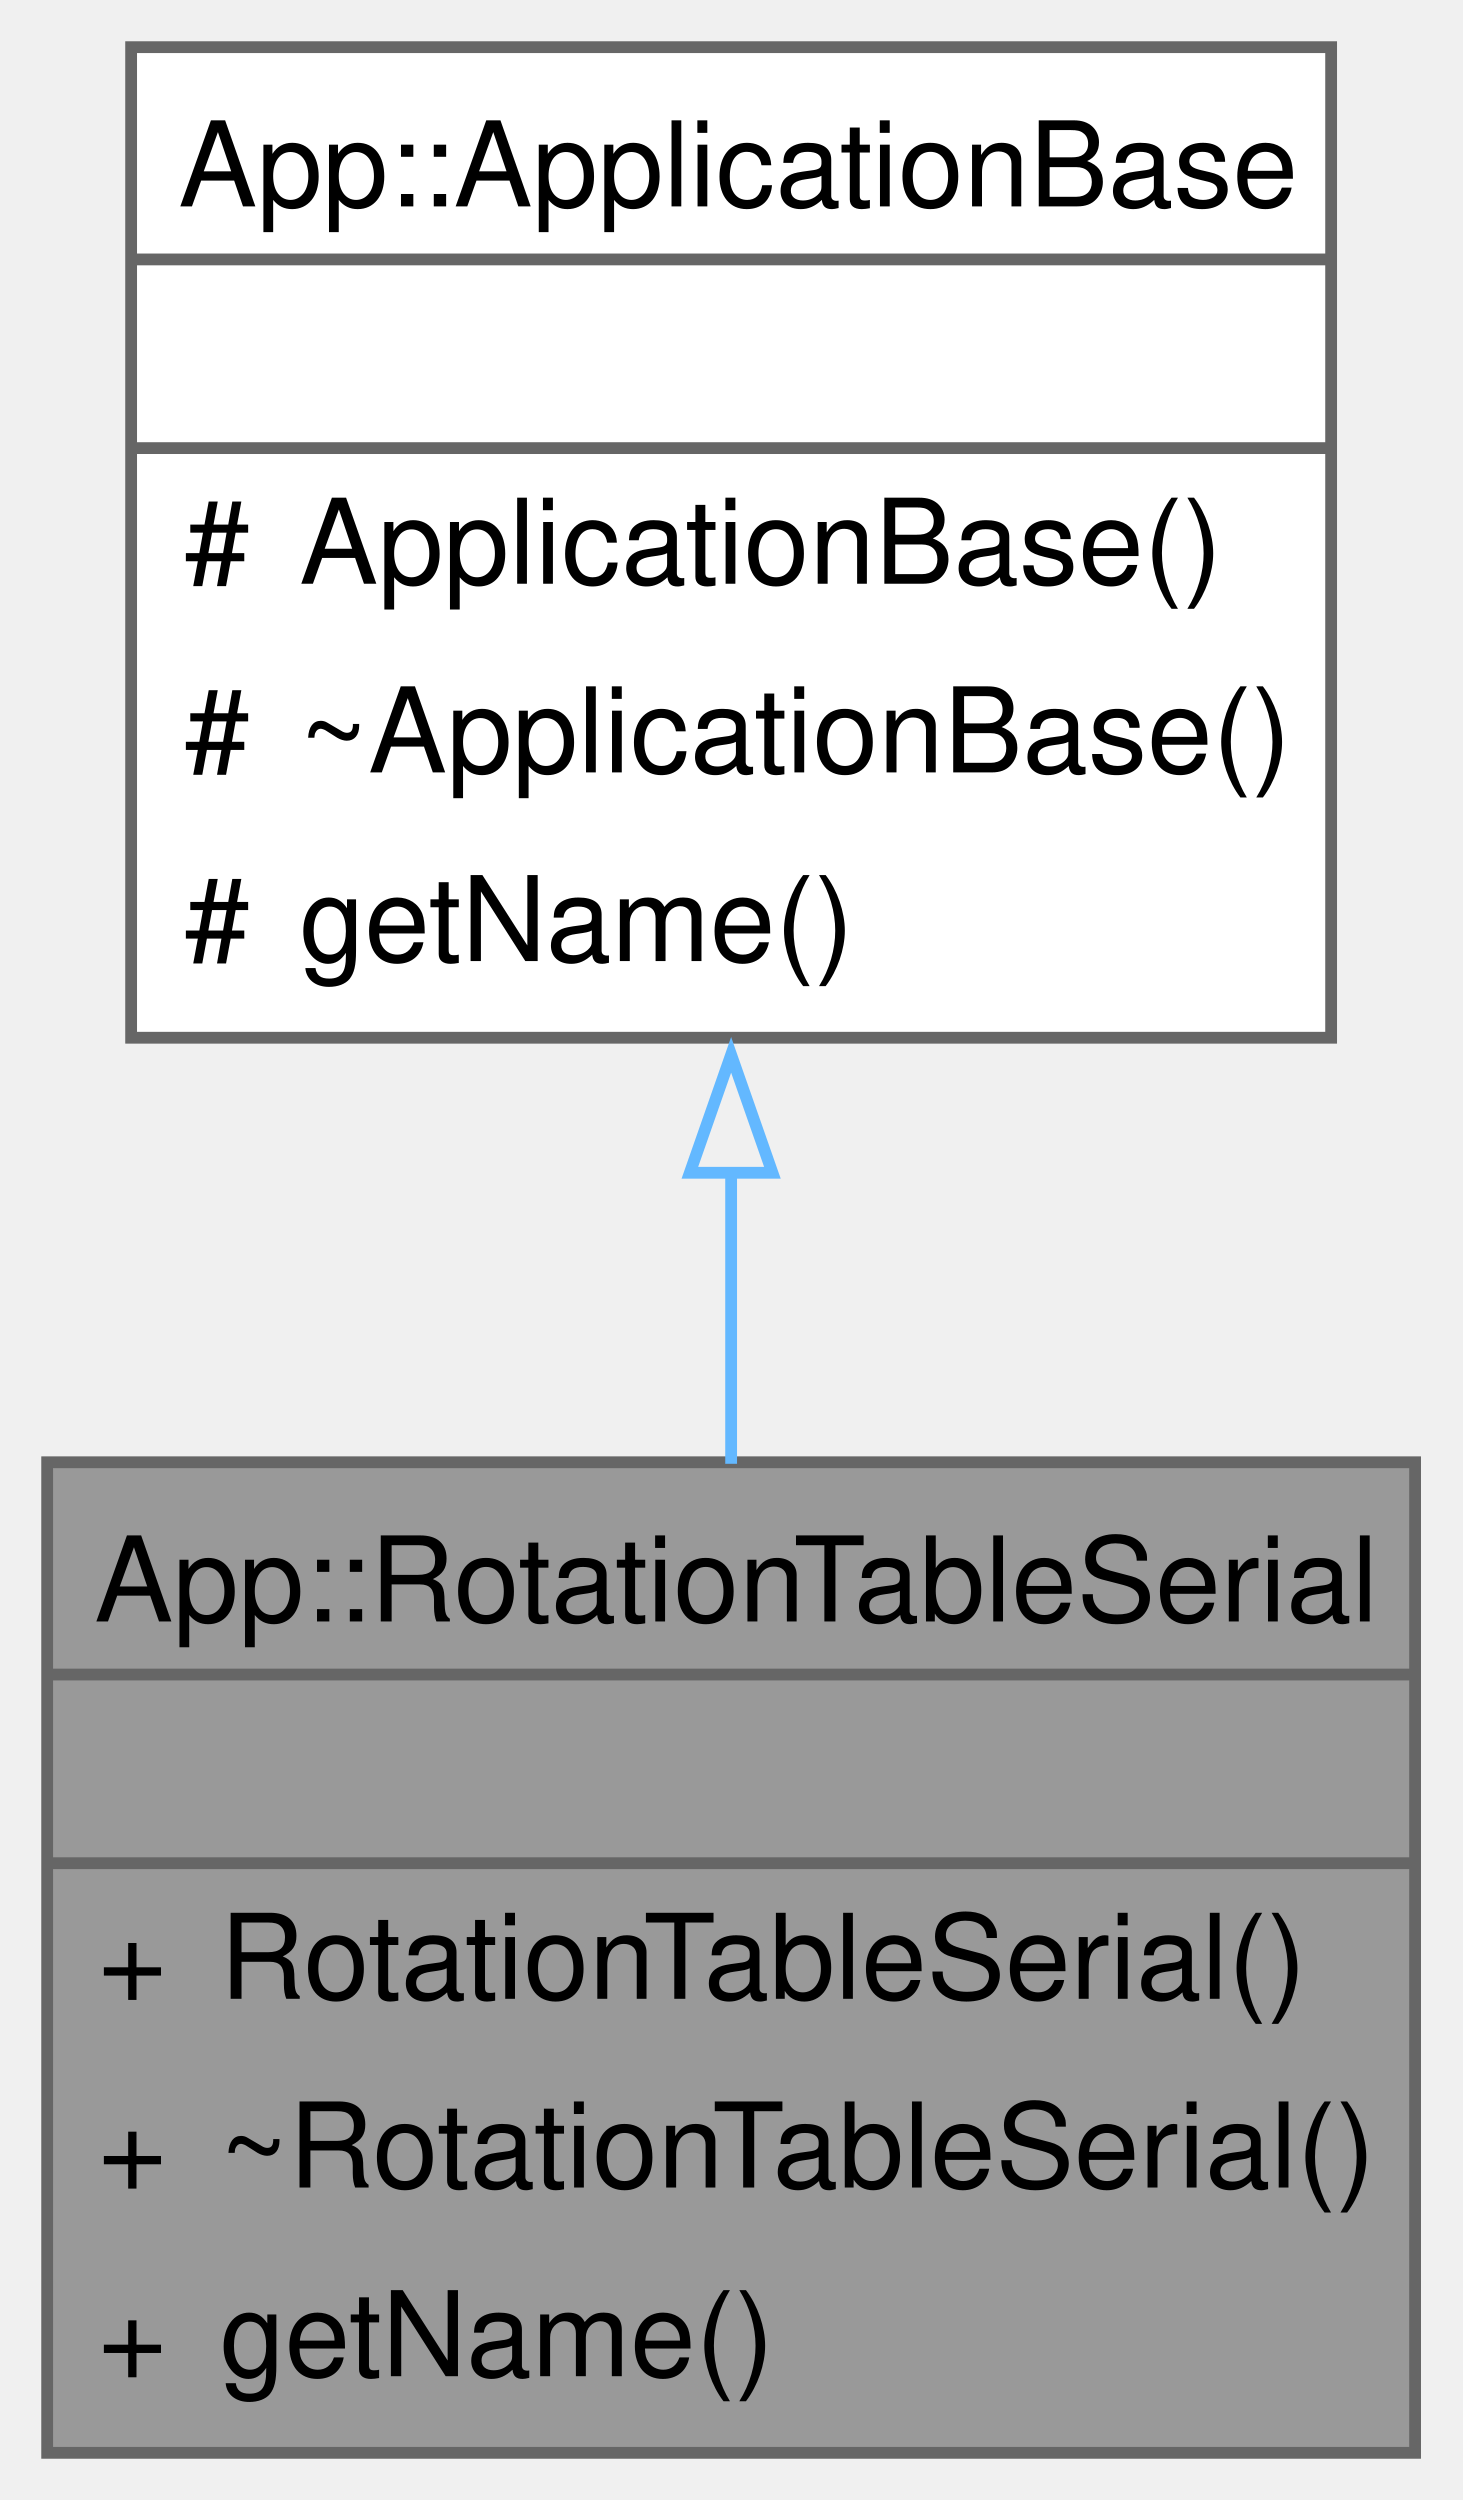
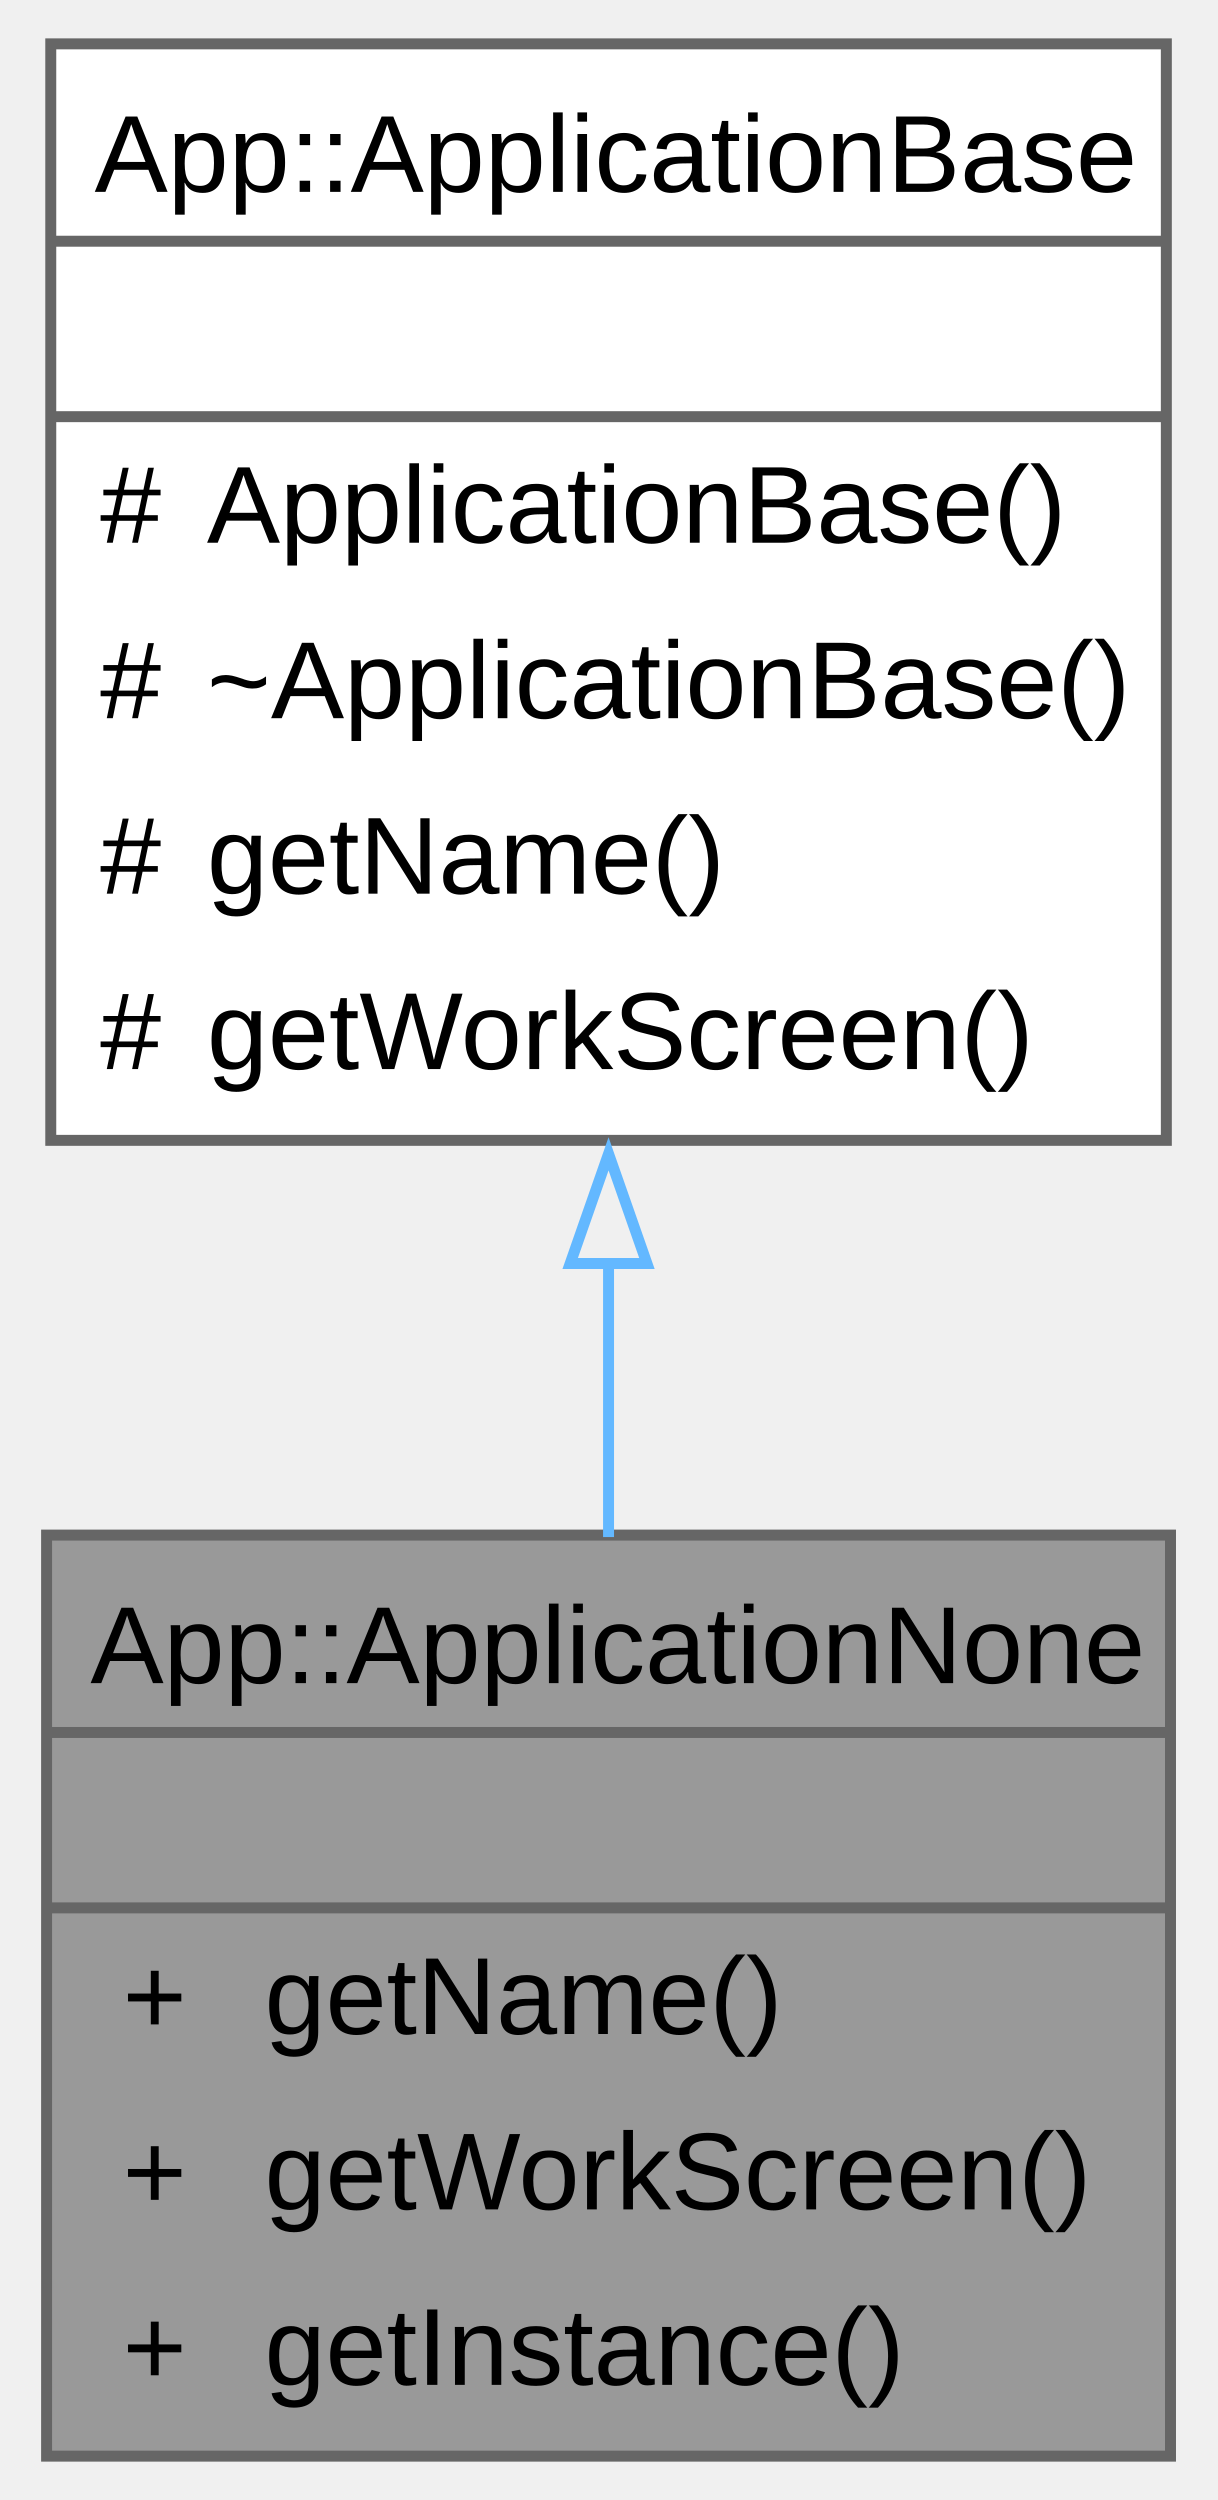
- <svg xmlns="http://www.w3.org/2000/svg" xmlns:xlink="http://www.w3.org/1999/xlink" width="124pt" height="212pt" viewBox="0.00 0.00 124.00 212.00">
-   <g id="graph0" class="graph" transform="scale(1 1) rotate(0) translate(4 208)">
+ <svg xmlns="http://www.w3.org/2000/svg" xmlns:xlink="http://www.w3.org/1999/xlink" width="111pt" height="228pt" viewBox="0.00 0.00 110.50 228.00">
+   <g id="graph0" class="graph" transform="scale(1 1) rotate(0) translate(4 224)">
    <g id="Node000001" class="node">
      <g id="a_Node000001">
-         <a xlink:title="The RotationTableSerial class is responsible for managing the rotation table in serial mode.">
-           <polygon fill="#999999" stroke="none" points="116,-84 0,-84 0,0 116,0 116,-84" />
-           <text text-anchor="start" x="4" y="-70.5" font-family="Helvetica,sans-Serif" font-size="10.00">App::RotationTableSerial</text>
-           <text text-anchor="start" x="56.5" y="-54.5" font-family="Helvetica,sans-Serif" font-size="10.00"> </text>
-           <text text-anchor="start" x="4.31" y="-38.5" font-family="Helvetica,sans-Serif" font-size="10.00">+</text>
-           <text text-anchor="start" x="14.62" y="-38.5" font-family="Helvetica,sans-Serif" font-size="10.00">RotationTableSerial()</text>
-           <text text-anchor="start" x="4.31" y="-22.5" font-family="Helvetica,sans-Serif" font-size="10.00">+</text>
-           <text text-anchor="start" x="14.62" y="-22.5" font-family="Helvetica,sans-Serif" font-size="10.00">~RotationTableSerial()</text>
-           <text text-anchor="start" x="4.31" y="-6.5" font-family="Helvetica,sans-Serif" font-size="10.00">+</text>
-           <text text-anchor="start" x="14.62" y="-6.5" font-family="Helvetica,sans-Serif" font-size="10.00">getName()</text>
-           <polygon fill="#666666" stroke="#666666" points="0,-66 0,-66 116,-66 116,-66 0,-66" />
-           <polygon fill="#666666" stroke="#666666" points="0,-50 0,-50 116,-50 116,-50 0,-50" />
-           <polygon fill="none" stroke="#666666" points="0,0 0,-84 116,-84 116,0 0,0" />
+         <a xlink:title="The ApplicationNone class represents an application that does not perform any specific functionality.">
+           <polygon fill="#999999" stroke="none" points="102.5,-84 0,-84 0,0 102.5,0 102.5,-84" />
+           <text text-anchor="start" x="4" y="-70.5" font-family="Arial" font-size="10.00">App::ApplicationNone</text>
+           <text text-anchor="start" x="49.75" y="-54.5" font-family="Arial" font-size="10.00"> </text>
+           <text text-anchor="start" x="6.94" y="-38.5" font-family="Arial" font-size="10.00">+</text>
+           <text text-anchor="start" x="19.88" y="-38.5" font-family="Arial" font-size="10.00">getName()</text>
+           <text text-anchor="start" x="6.94" y="-22.5" font-family="Arial" font-size="10.00">+</text>
+           <text text-anchor="start" x="19.88" y="-22.5" font-family="Arial" font-size="10.00">getWorkScreen()</text>
+           <text text-anchor="start" x="6.94" y="-6.5" font-family="Arial" font-size="10.00">+</text>
+           <text text-anchor="start" x="19.88" y="-6.5" font-family="Arial" font-size="10.00">getInstance()</text>
+           <polygon fill="#666666" stroke="#666666" points="0,-66 0,-66 102.5,-66 102.5,-66 0,-66" />
+           <polygon fill="#666666" stroke="#666666" points="0,-50 0,-50 102.5,-50 102.5,-50 0,-50" />
+           <polygon fill="none" stroke="#666666" points="0,0 0,-84 102.5,-84 102.5,0 0,0" />
        </a>
      </g>
    </g>
    <g id="Node000002" class="node">
      <g id="a_Node000002">
-         <a xlink:href="../../dc/d98/a00225.html" target="_top" xlink:title="Base class for application components.">
-           <polygon fill="white" stroke="none" points="108.88,-204 7.13,-204 7.13,-120 108.88,-120 108.88,-204" />
-           <text text-anchor="start" x="11.12" y="-190.5" font-family="Helvetica,sans-Serif" font-size="10.00">App::ApplicationBase</text>
-           <text text-anchor="start" x="56.5" y="-174.5" font-family="Helvetica,sans-Serif" font-size="10.00"> </text>
-           <text text-anchor="start" x="11.62" y="-158.5" font-family="Helvetica,sans-Serif" font-size="10.00">#</text>
-           <text text-anchor="start" x="21.38" y="-158.5" font-family="Helvetica,sans-Serif" font-size="10.00">ApplicationBase()</text>
-           <text text-anchor="start" x="11.62" y="-142.5" font-family="Helvetica,sans-Serif" font-size="10.00">#</text>
-           <text text-anchor="start" x="21.38" y="-142.5" font-family="Helvetica,sans-Serif" font-size="10.00">~ApplicationBase()</text>
-           <text text-anchor="start" x="11.62" y="-126.5" font-family="Helvetica,sans-Serif" font-size="10.00">#</text>
-           <text text-anchor="start" x="21.38" y="-126.5" font-family="Helvetica,sans-Serif" font-size="10.00">getName()</text>
-           <polygon fill="#666666" stroke="#666666" points="7.12,-186 7.12,-186 108.88,-186 108.88,-186 7.12,-186" />
-           <polygon fill="#666666" stroke="#666666" points="7.12,-170 7.12,-170 108.88,-170 108.88,-170 7.12,-170" />
-           <polygon fill="none" stroke="#666666" points="7.12,-120 7.12,-204 108.88,-204 108.88,-120 7.12,-120" />
+         <a xlink:href="../../d6/d22/a00245.html" target="_top" xlink:title="Base class for application components.">
+           <polygon fill="white" stroke="none" points="102.12,-220 0.38,-220 0.38,-120 102.12,-120 102.12,-220" />
+           <text text-anchor="start" x="4.38" y="-206.5" font-family="Arial" font-size="10.00">App::ApplicationBase</text>
+           <text text-anchor="start" x="49.75" y="-190.5" font-family="Arial" font-size="10.00"> </text>
+           <text text-anchor="start" x="4.88" y="-174.5" font-family="Arial" font-size="10.00">#</text>
+           <text text-anchor="start" x="14.62" y="-174.5" font-family="Arial" font-size="10.00">ApplicationBase()</text>
+           <text text-anchor="start" x="4.88" y="-158.5" font-family="Arial" font-size="10.00">#</text>
+           <text text-anchor="start" x="14.62" y="-158.5" font-family="Arial" font-size="10.00">~ApplicationBase()</text>
+           <text text-anchor="start" x="4.88" y="-142.5" font-family="Arial" font-size="10.00">#</text>
+           <text text-anchor="start" x="14.62" y="-142.5" font-family="Arial" font-size="10.00">getName()</text>
+           <text text-anchor="start" x="4.88" y="-126.5" font-family="Arial" font-size="10.00">#</text>
+           <text text-anchor="start" x="14.62" y="-126.5" font-family="Arial" font-size="10.00">getWorkScreen()</text>
+           <polygon fill="#666666" stroke="#666666" points="0.38,-202 0.38,-202 102.12,-202 102.12,-202 0.38,-202" />
+           <polygon fill="#666666" stroke="#666666" points="0.38,-186 0.38,-186 102.12,-186 102.12,-186 0.38,-186" />
+           <polygon fill="none" stroke="#666666" points="0.38,-120 0.38,-220 102.12,-220 102.12,-120 0.38,-120" />
        </a>
      </g>
    </g>
    <g id="edge1_Node000001_Node000002" class="edge">
      <g id="a_edge1_Node000001_Node000002">
        <a xlink:title=" ">
-           <path fill="none" stroke="#63b8ff" d="M58,-108.55C58,-100.27 58,-91.83 58,-83.87" />
-           <polygon fill="none" stroke="#63b8ff" points="54.5,-108.55 58,-118.55 61.5,-108.55 54.5,-108.55" />
+           <path fill="none" stroke="#63b8ff" d="M51.25,-108.83C51.25,-100.36 51.25,-91.82 51.25,-83.82" />
+           <polygon fill="none" stroke="#63b8ff" points="47.75,-108.77 51.25,-118.77 54.75,-108.77 47.75,-108.77" />
        </a>
      </g>
    </g>
  </g>
</svg>
